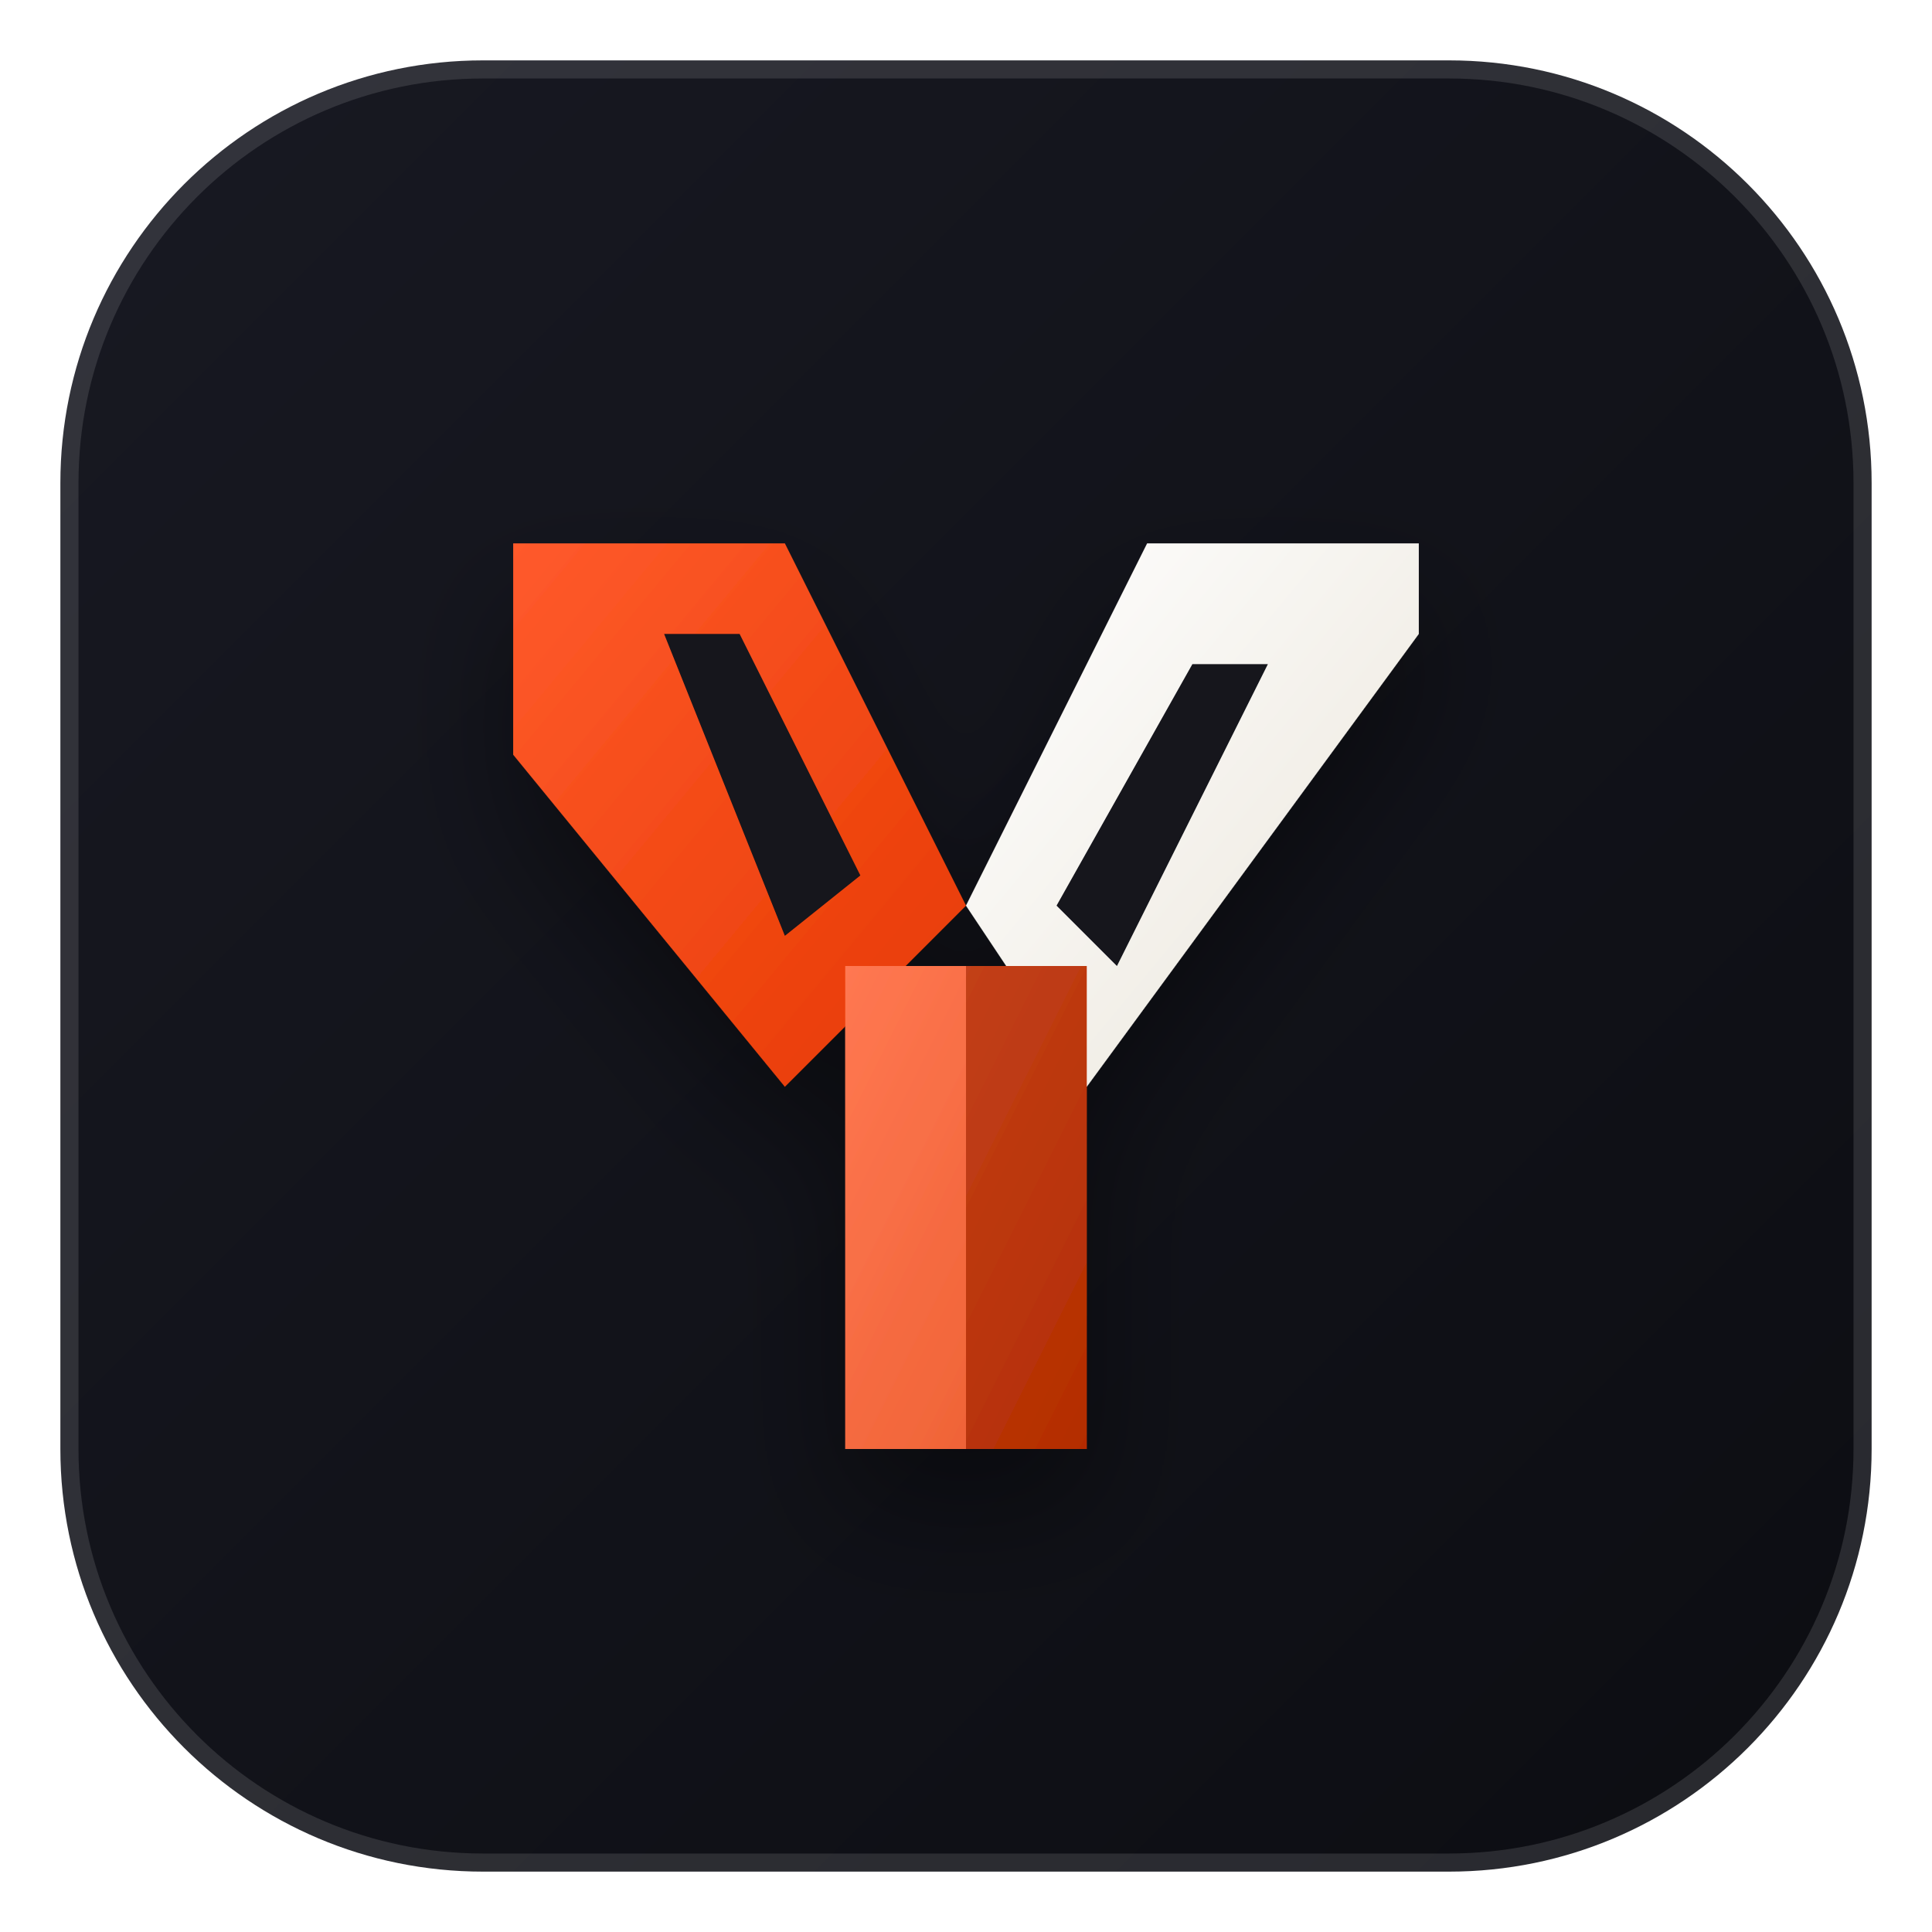
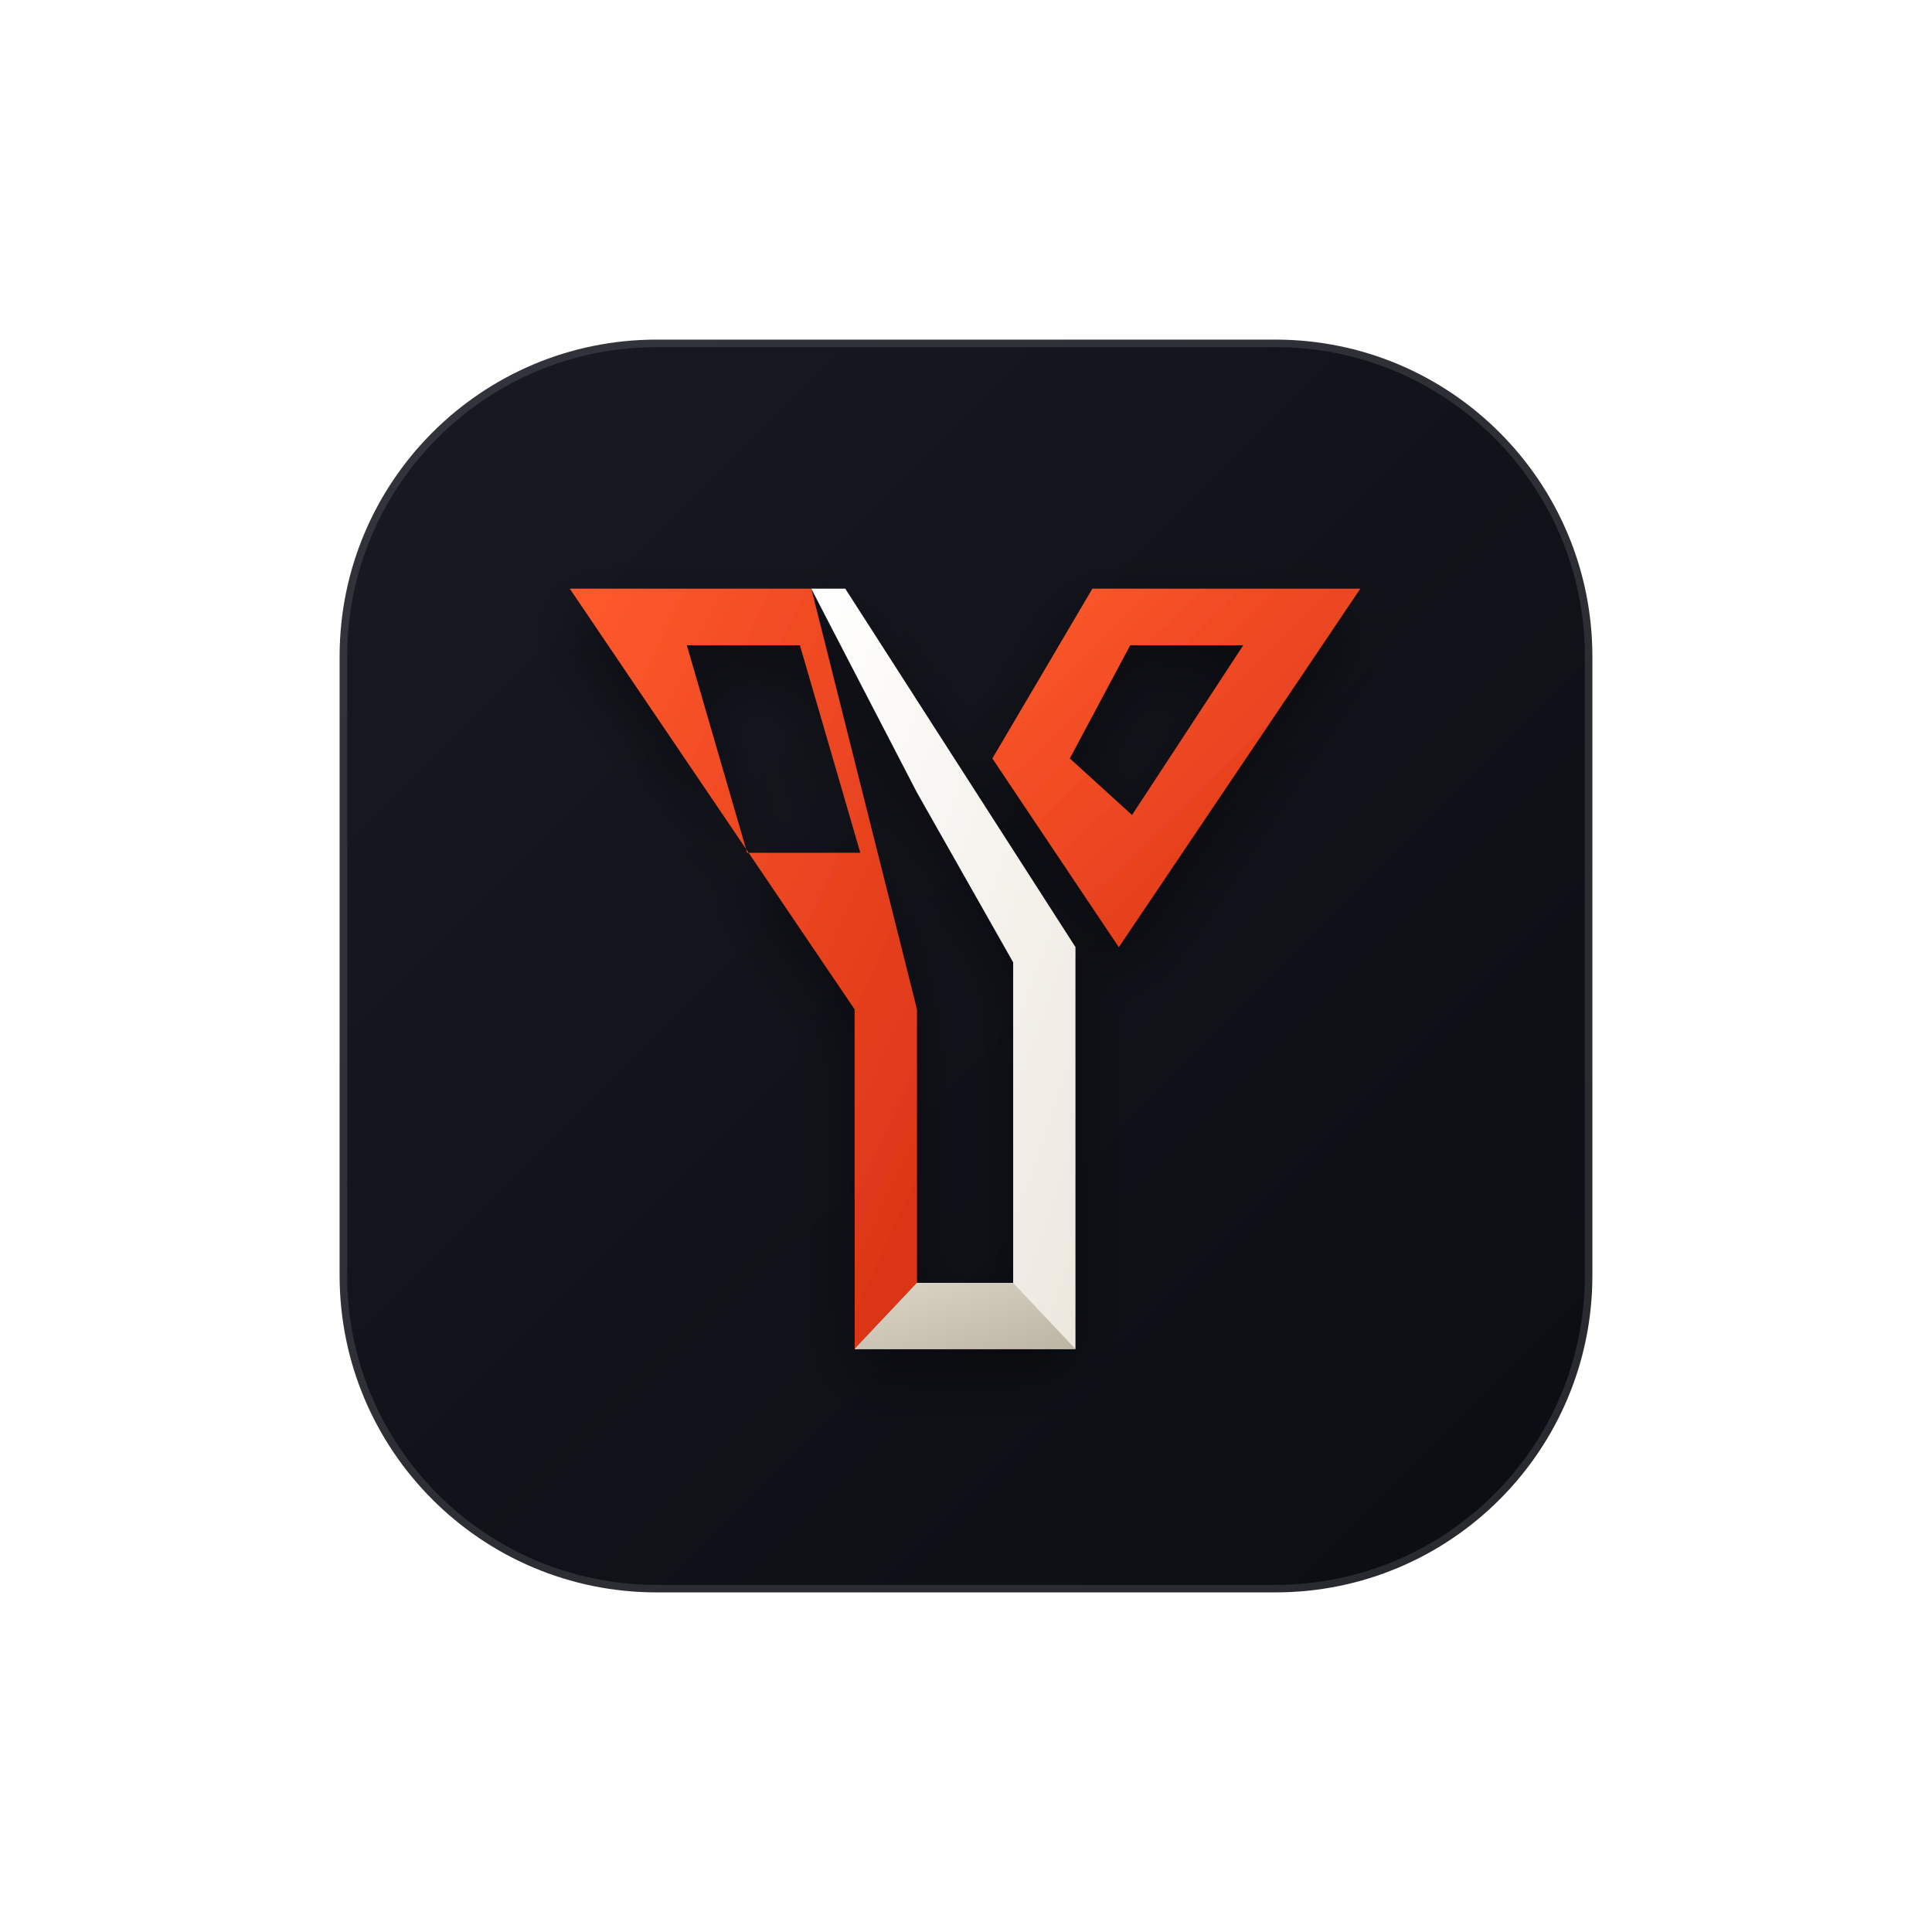
- <svg xmlns="http://www.w3.org/2000/svg" viewBox="0 0 64 64" width="64" height="64">
+ <svg xmlns="http://www.w3.org/2000/svg" viewBox="0 0 1024 1024" width="1024" height="1024">
  <defs>
    <linearGradient id="bgGrad" x1="0%" y1="0%" x2="100%" y2="100%">
      <stop offset="0%" stop-color="#181922" />
      <stop offset="100%" stop-color="#0c0d12" />
    </linearGradient>
    <linearGradient id="vermilionGrad" x1="0%" y1="0%" x2="100%" y2="100%">
      <stop offset="0%" stop-color="#FF5A2C" />
-       <stop offset="100%" stop-color="#E63900" />
+       <stop offset="100%" stop-color="#D83216" />
    </linearGradient>
    <linearGradient id="ivoryGrad" x1="0%" y1="0%" x2="100%" y2="100%">
      <stop offset="0%" stop-color="#FFFFFF" />
-       <stop offset="100%" stop-color="#EAE5DA" />
+       <stop offset="100%" stop-color="#EDE8DE" />
    </linearGradient>
-     <filter id="subtleGlow" x="-20%" y="-20%" width="140%" height="140%">
-       <feDropShadow dx="0" dy="2" stdDeviation="2" flood-color="#000000" flood-opacity="0.4" />
+     <linearGradient id="ivoryShadow" x1="0%" y1="0%" x2="100%" y2="100%">
+       <stop offset="0%" stop-color="#DCD6C8" />
+       <stop offset="100%" stop-color="#BCB5A4" />
+     </linearGradient>
+     <filter id="subtleGlow" x="-10%" y="-10%" width="120%" height="120%">
+       <feDropShadow dx="0" dy="14" stdDeviation="16" flood-color="#000000" flood-opacity="0.45" />
    </filter>
  </defs>
-   <rect x="2" y="2" width="60" height="60" rx="14" ry="14" fill="url(#bgGrad)" stroke="rgba(255,255,255,0.12)" stroke-width="1.2" />
+   <rect x="180" y="180" width="664" height="664" rx="168" ry="168" fill="url(#bgGrad)" stroke="rgba(255,255,255,0.12)" stroke-width="8" />
  <g filter="url(#subtleGlow)">
-     <path d="M 17 18 L 26 18 L 32 30 L 26 36 L 17 25 Z" fill="url(#vermilionGrad)" />
-     <path d="M 22 21 L 24.5 21 L 28.5 29 L 26 31 Z" fill="#12131A" />
-     <path d="M 47 18 L 38 18 L 32 30 L 36 36 L 47 21 Z" fill="url(#ivoryGrad)" />
-     <path d="M 42 22 L 39.5 22 L 35 30 L 37 32 Z" fill="#12131A" />
-     <path d="M 28 32 L 36 32 L 36 48 L 28 48 Z" fill="url(#vermilionGrad)" />
-     <path d="M 32 32 L 36 32 L 36 48 L 32 48 Z" fill="rgba(0,0,0,0.22)" />
-     <path d="M 28 32 L 32 32 L 32 48 L 28 48 Z" fill="rgba(255,255,255,0.18)" />
+     <path d="M 302 312 L 430 312 L 486 535 L 486 680 L 453 715 L 453 535 Z M 364 342 L 424 342 L 456 452 L 396 452 Z" fill="url(#vermilionGrad)" fill-rule="evenodd" />
+     <path d="M 579 312 L 721 312 L 593 502 L 526 402 Z M 599 342 L 659 342 L 600 432 L 567 402 Z" fill="url(#vermilionGrad)" fill-rule="evenodd" />
+     <path d="M 430 312 L 448 312 L 570 502 L 570 715 L 453 715 L 486 680 L 537 680 L 537 510 L 486 420 L 430 312 Z" fill="url(#ivoryGrad)" />
+     <path d="M 453 715 L 570 715 L 537 680 L 486 680 Z" fill="url(#ivoryShadow)" />
  </g>
</svg>
